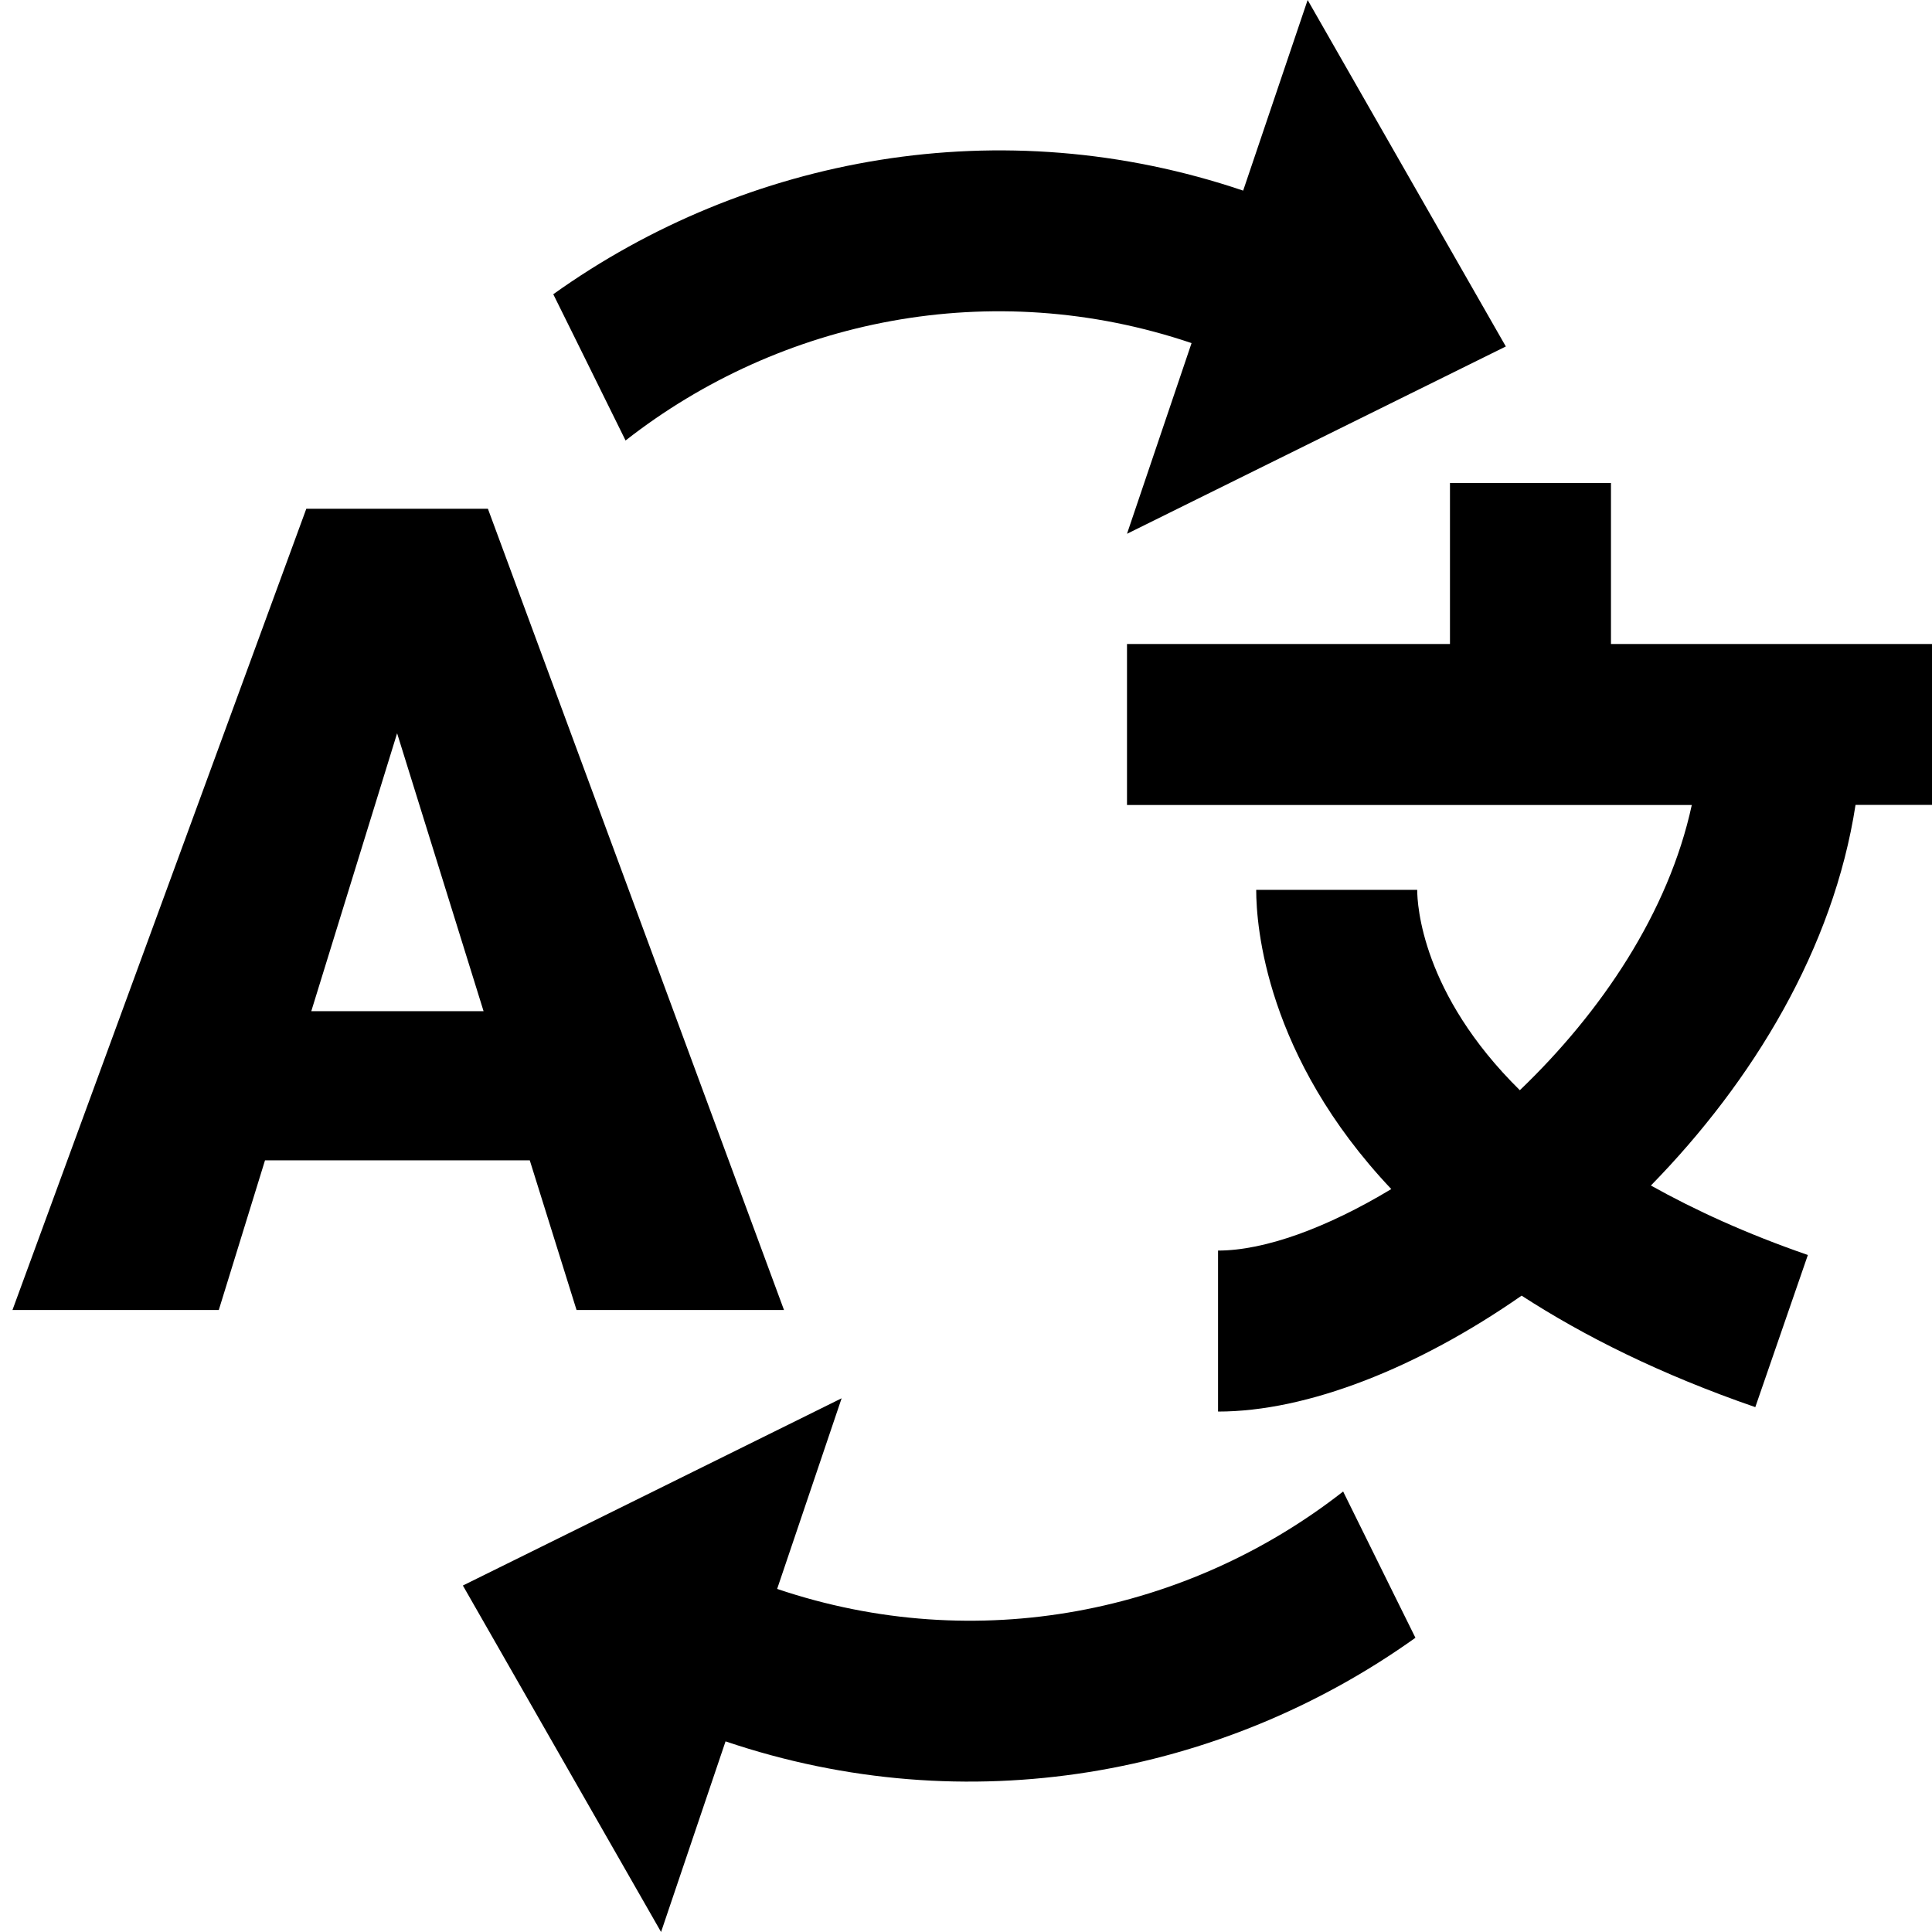
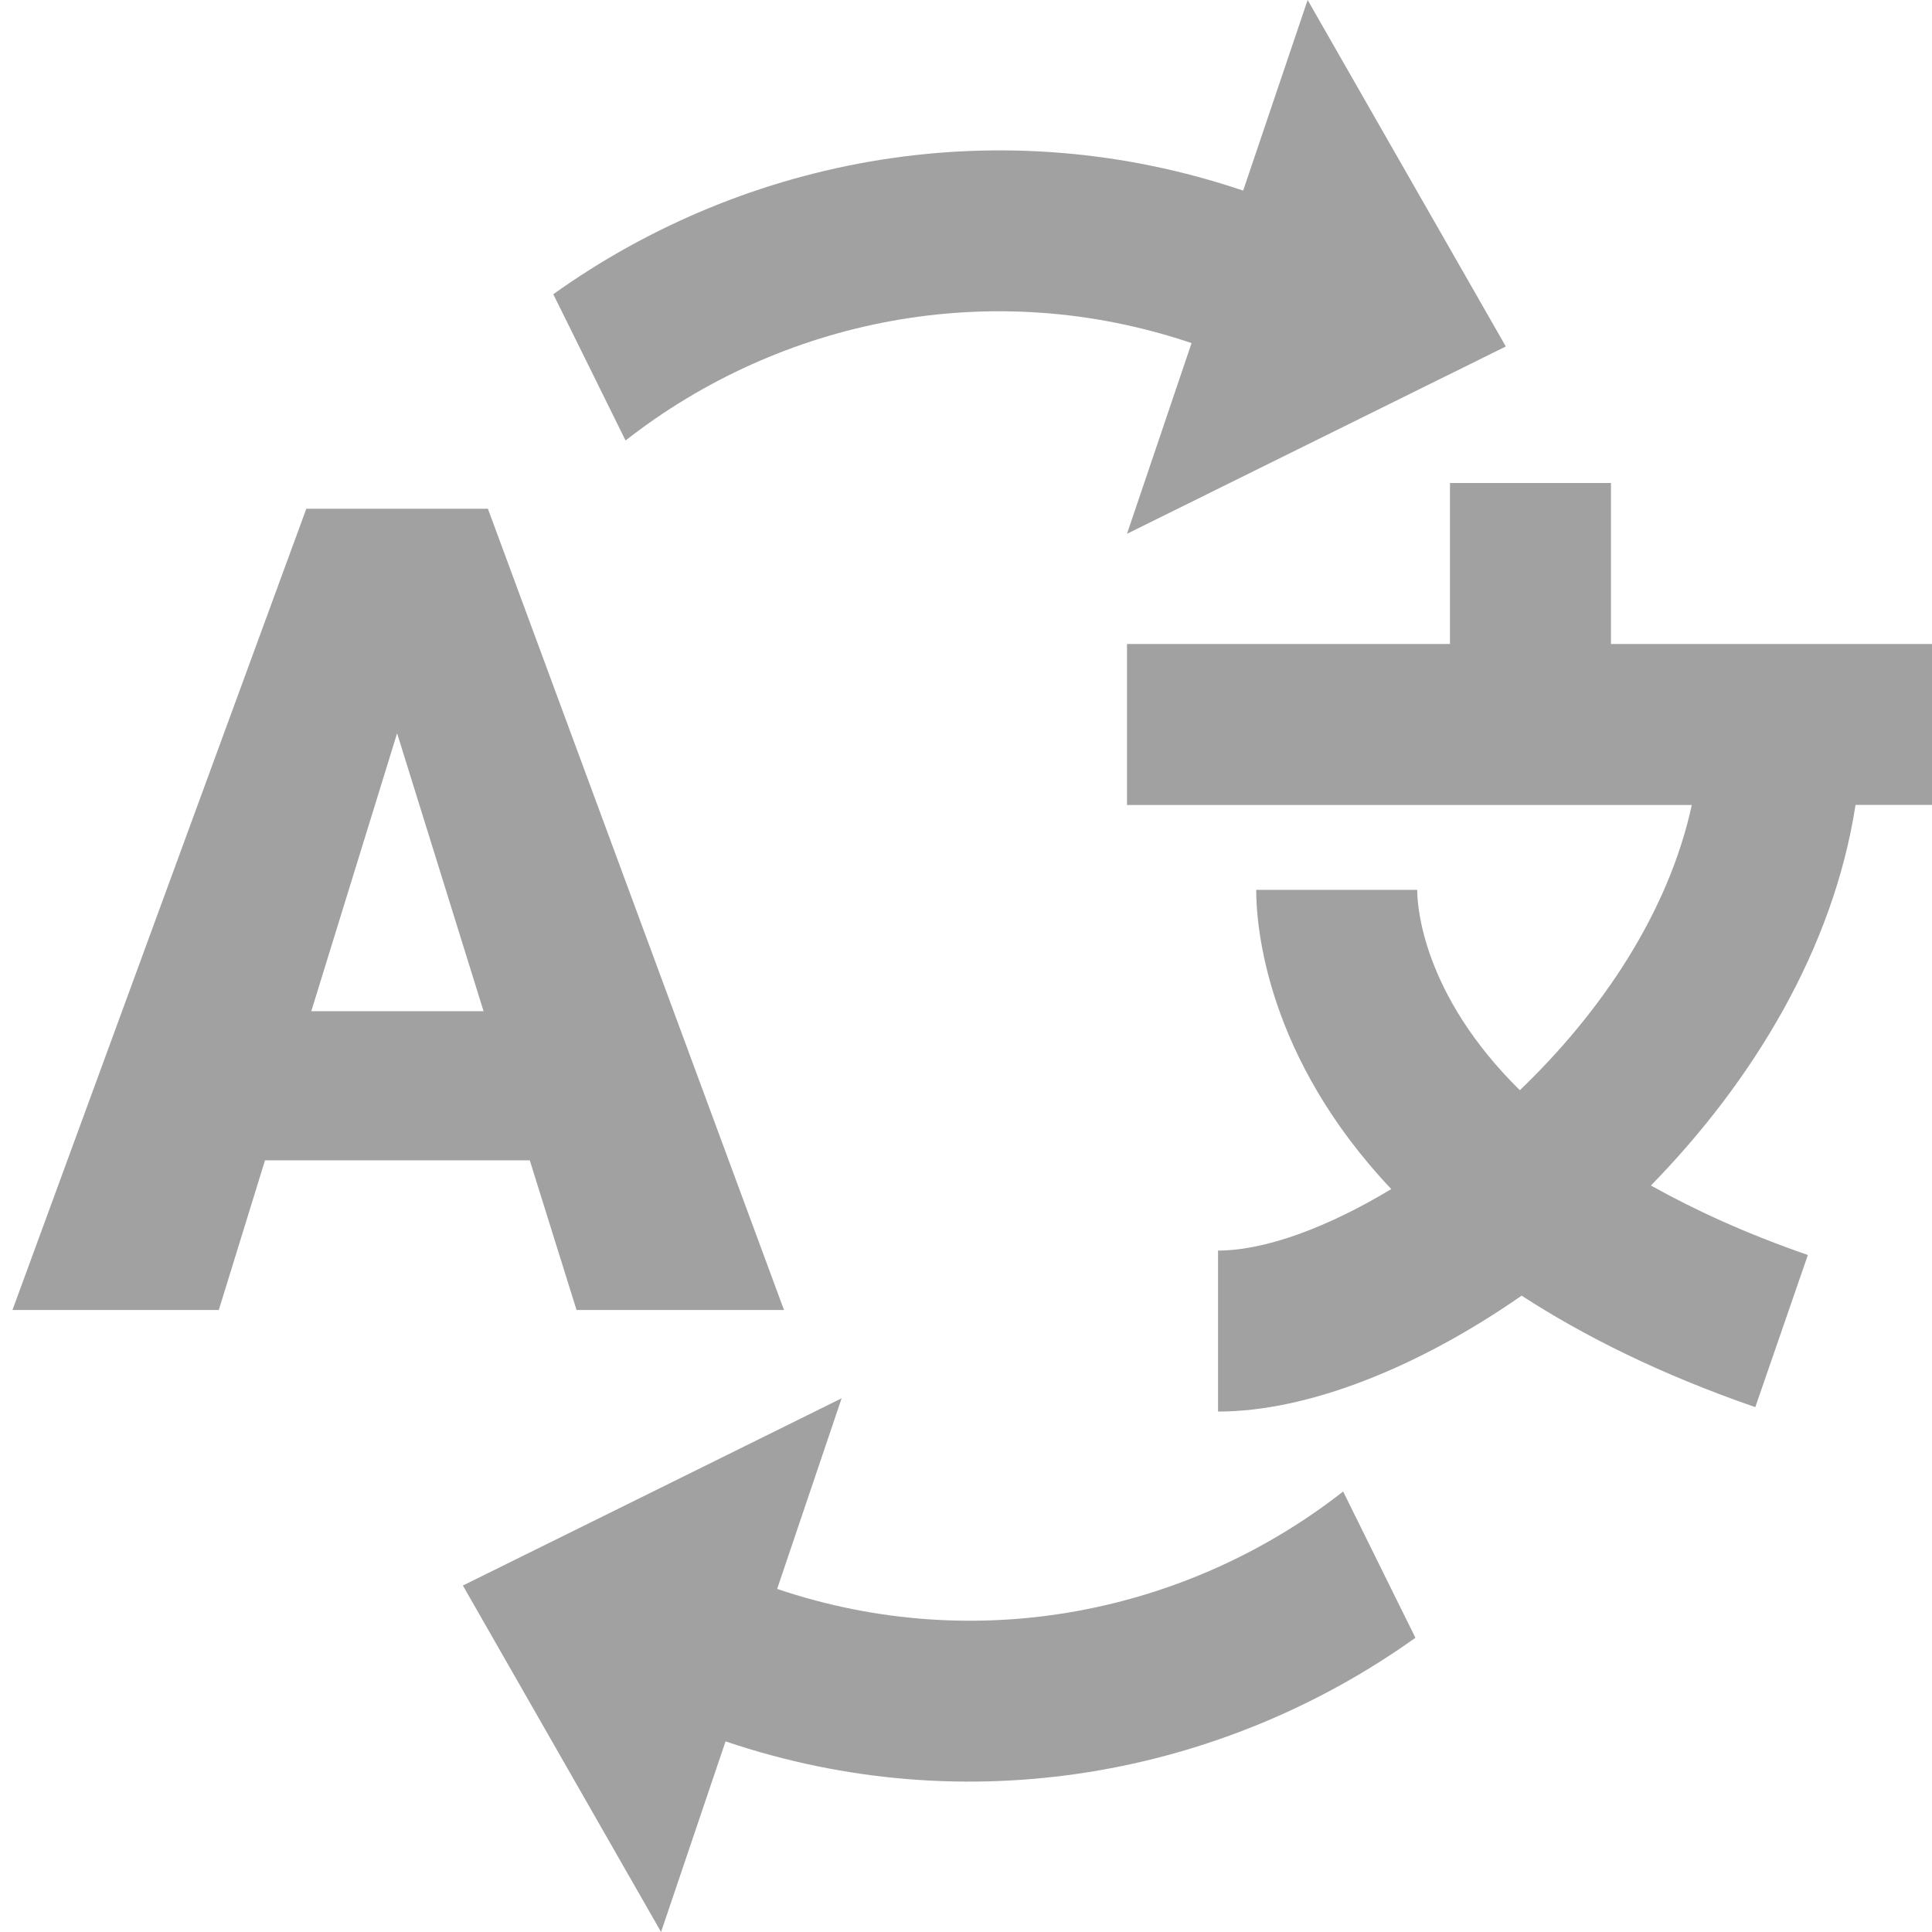
- <svg xmlns="http://www.w3.org/2000/svg" fill="#000000" height="800px" width="800px" version="1.1" id="Icon" viewBox="0 0 24 24" enable-background="new 0 0 24 24" xml:space="preserve">
+ <svg xmlns="http://www.w3.org/2000/svg" fill="#A1A1A1" height="800px" width="800px" version="1.1" id="Icon" viewBox="0 0 24 24" enable-background="new 0 0 24 24" xml:space="preserve">
  <path d="M6.581,14.414H3.292l-0.574,1.859H0.155l3.65-9.953h2.256l3.678,9.953H7.162L6.581,14.414z M3.867,12.561h2.14L4.933,9.109  L3.867,12.561z M16.685,18.528c-1.925,1.507-4.547,2.05-7.031,1.21l0,0l0.801-2.368l-2.758,1.364h0L5.75,19.696l0.043,0.075  c0,0,0,0,0,0L8.212,24l0.801-2.368c3.005,1.017,6.167,0.43,8.57-1.287l-0.256-0.517L16.685,18.528z M7.771,5.472  c1.925-1.507,4.547-2.05,7.031-1.21l0,0L14,6.631l2.758-1.364l0,0l1.948-0.963l-0.043-0.075c0,0,0,0,0,0L16.244,0l-0.801,2.368  c-3.005-1.017-6.167-0.43-8.57,1.287l0.256,0.517L7.771,5.472z M24,10V8h-3.988V6h-2v2H14v2h7.016  c-0.289,1.337-1.128,2.577-2.136,3.543c-1.218-1.2-1.275-2.305-1.275-2.489h-2c0,0.45,0.121,2.07,1.678,3.717  c-0.799,0.482-1.573,0.764-2.152,0.764v2c1.106,0,2.477-0.539,3.771-1.44c0.775,0.502,1.722,0.977,2.903,1.385l0.653-1.89  c-0.769-0.266-1.405-0.559-1.95-0.863c1.271-1.3,2.268-2.947,2.542-4.728H24z" />
</svg>
